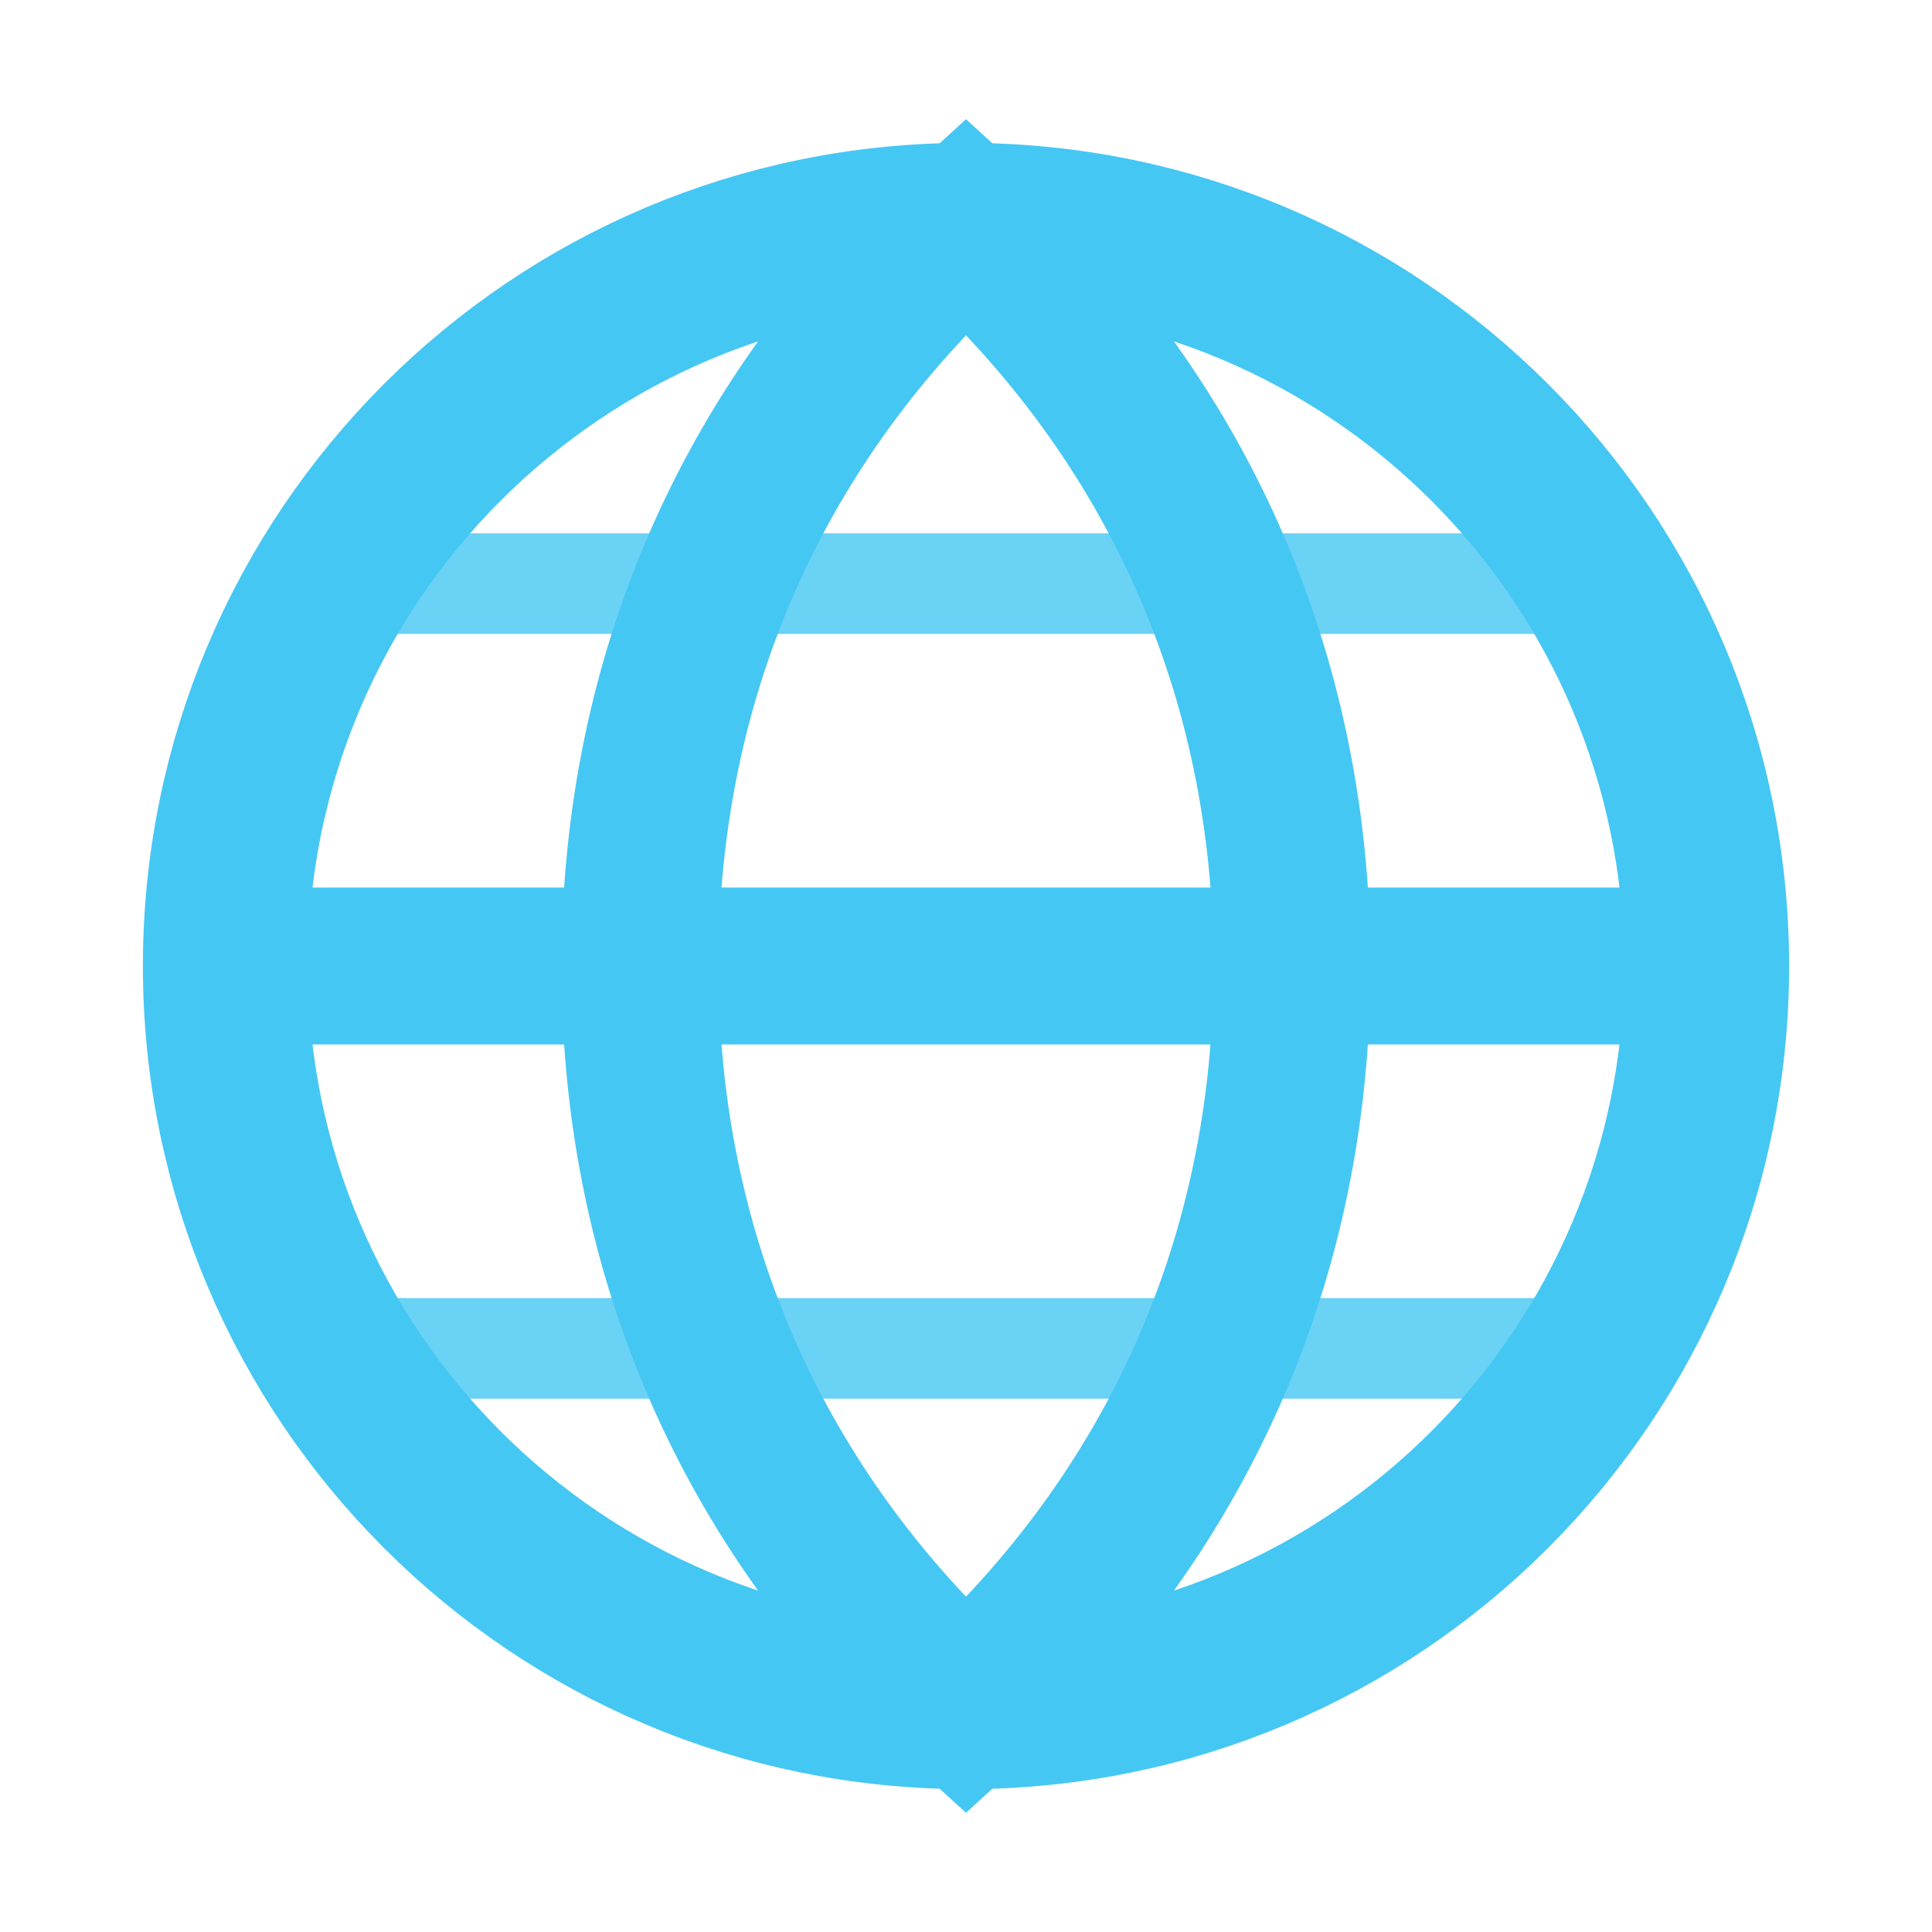
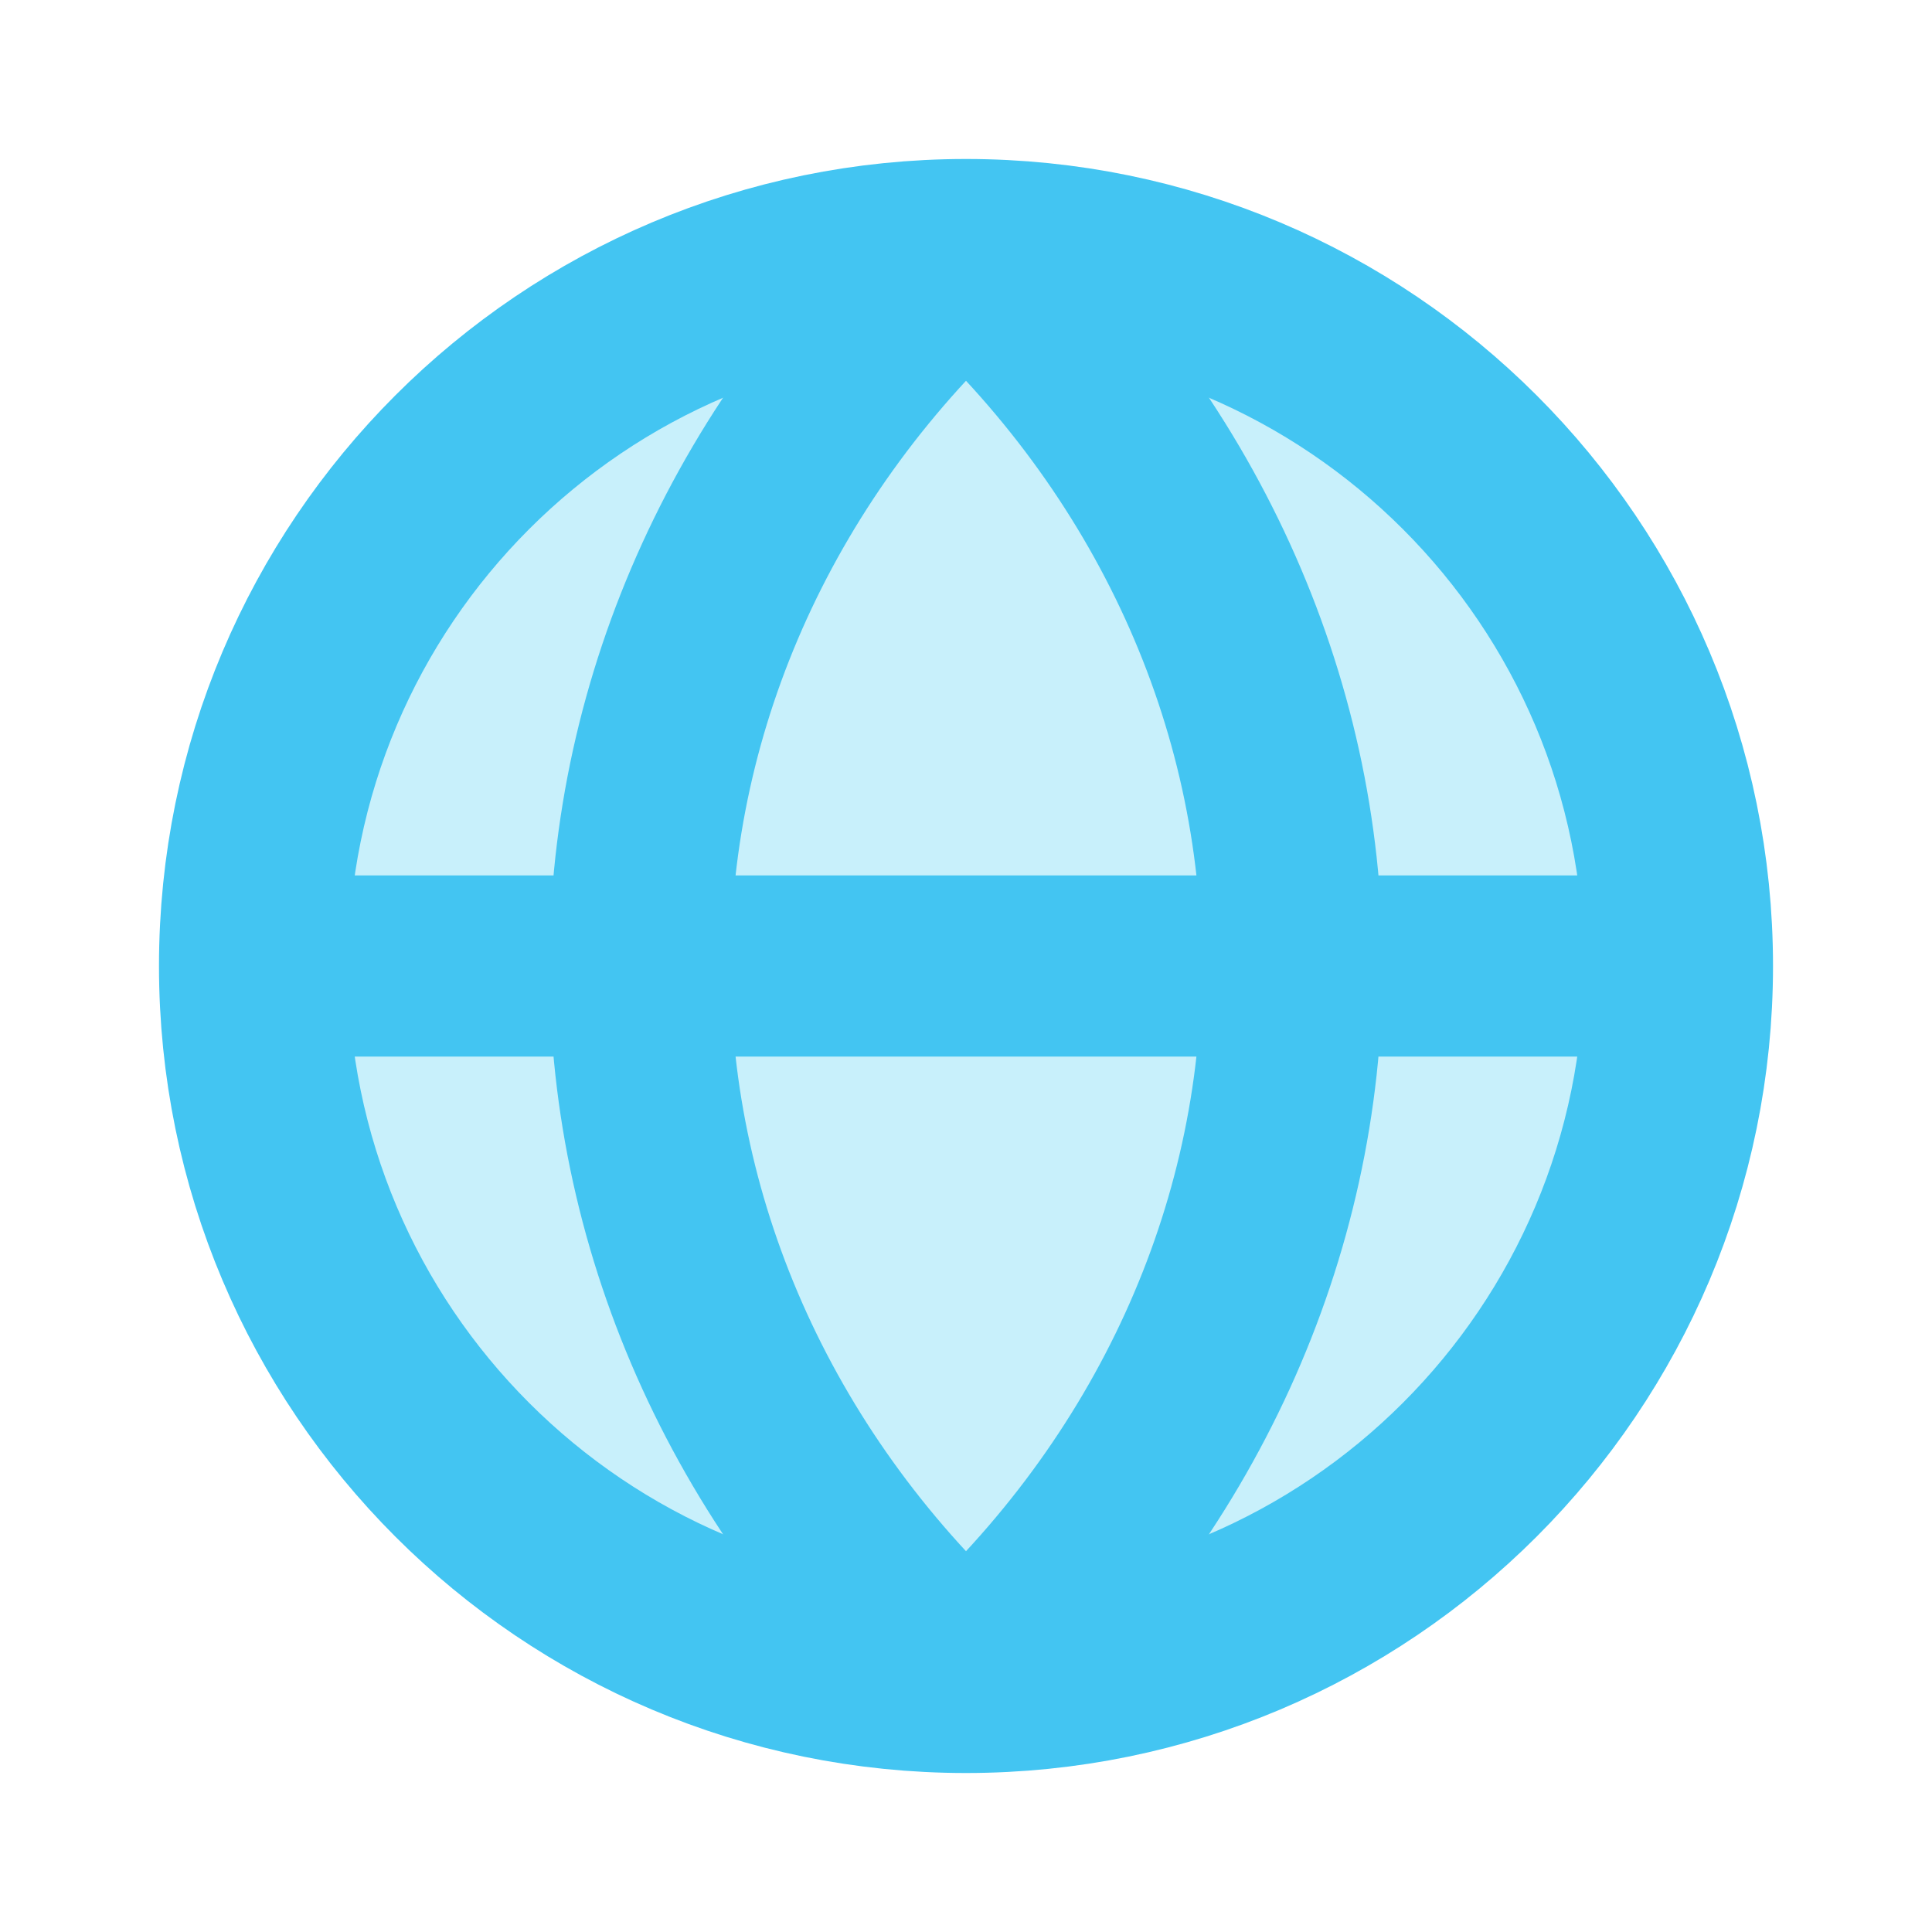
<svg xmlns="http://www.w3.org/2000/svg" viewBox="0 0 24 24" fill="none">
-   <circle cx="12" cy="12" r="9.2" stroke="#45C7F3" stroke-width="2.05" />
-   <path d="M2.8 12h18.4M12 2.8c-2.6 2.37-4.05 5.55-4.05 9.2S9.4 18.83 12 21.2c2.6-2.37 4.05-5.55 4.05-9.2S14.6 5.17 12 2.8Z" stroke="#45C7F3" stroke-width="1.95" stroke-linecap="round" />
-   <path d="M4.7 7.25h14.6M4.7 16.75h14.6" stroke="#45C7F3" stroke-width="1.25" stroke-linecap="round" opacity=".8" />
+   <circle cx="12" cy="12" r="8.85" fill="#C8F0FB" stroke="#43C5F2" stroke-width="2.35" />
+   <path d="M3.2 12h17.6M12 3.15c-2.6 2.35-4.05 5.55-4.05 8.85S9.4 18.5 12 20.85c2.6-2.35 4.05-5.55 4.05-8.85S14.6 5.5 12 3.15Z" stroke="#43C5F2" stroke-width="2.25" stroke-linecap="round" stroke-linejoin="round" />
</svg>
